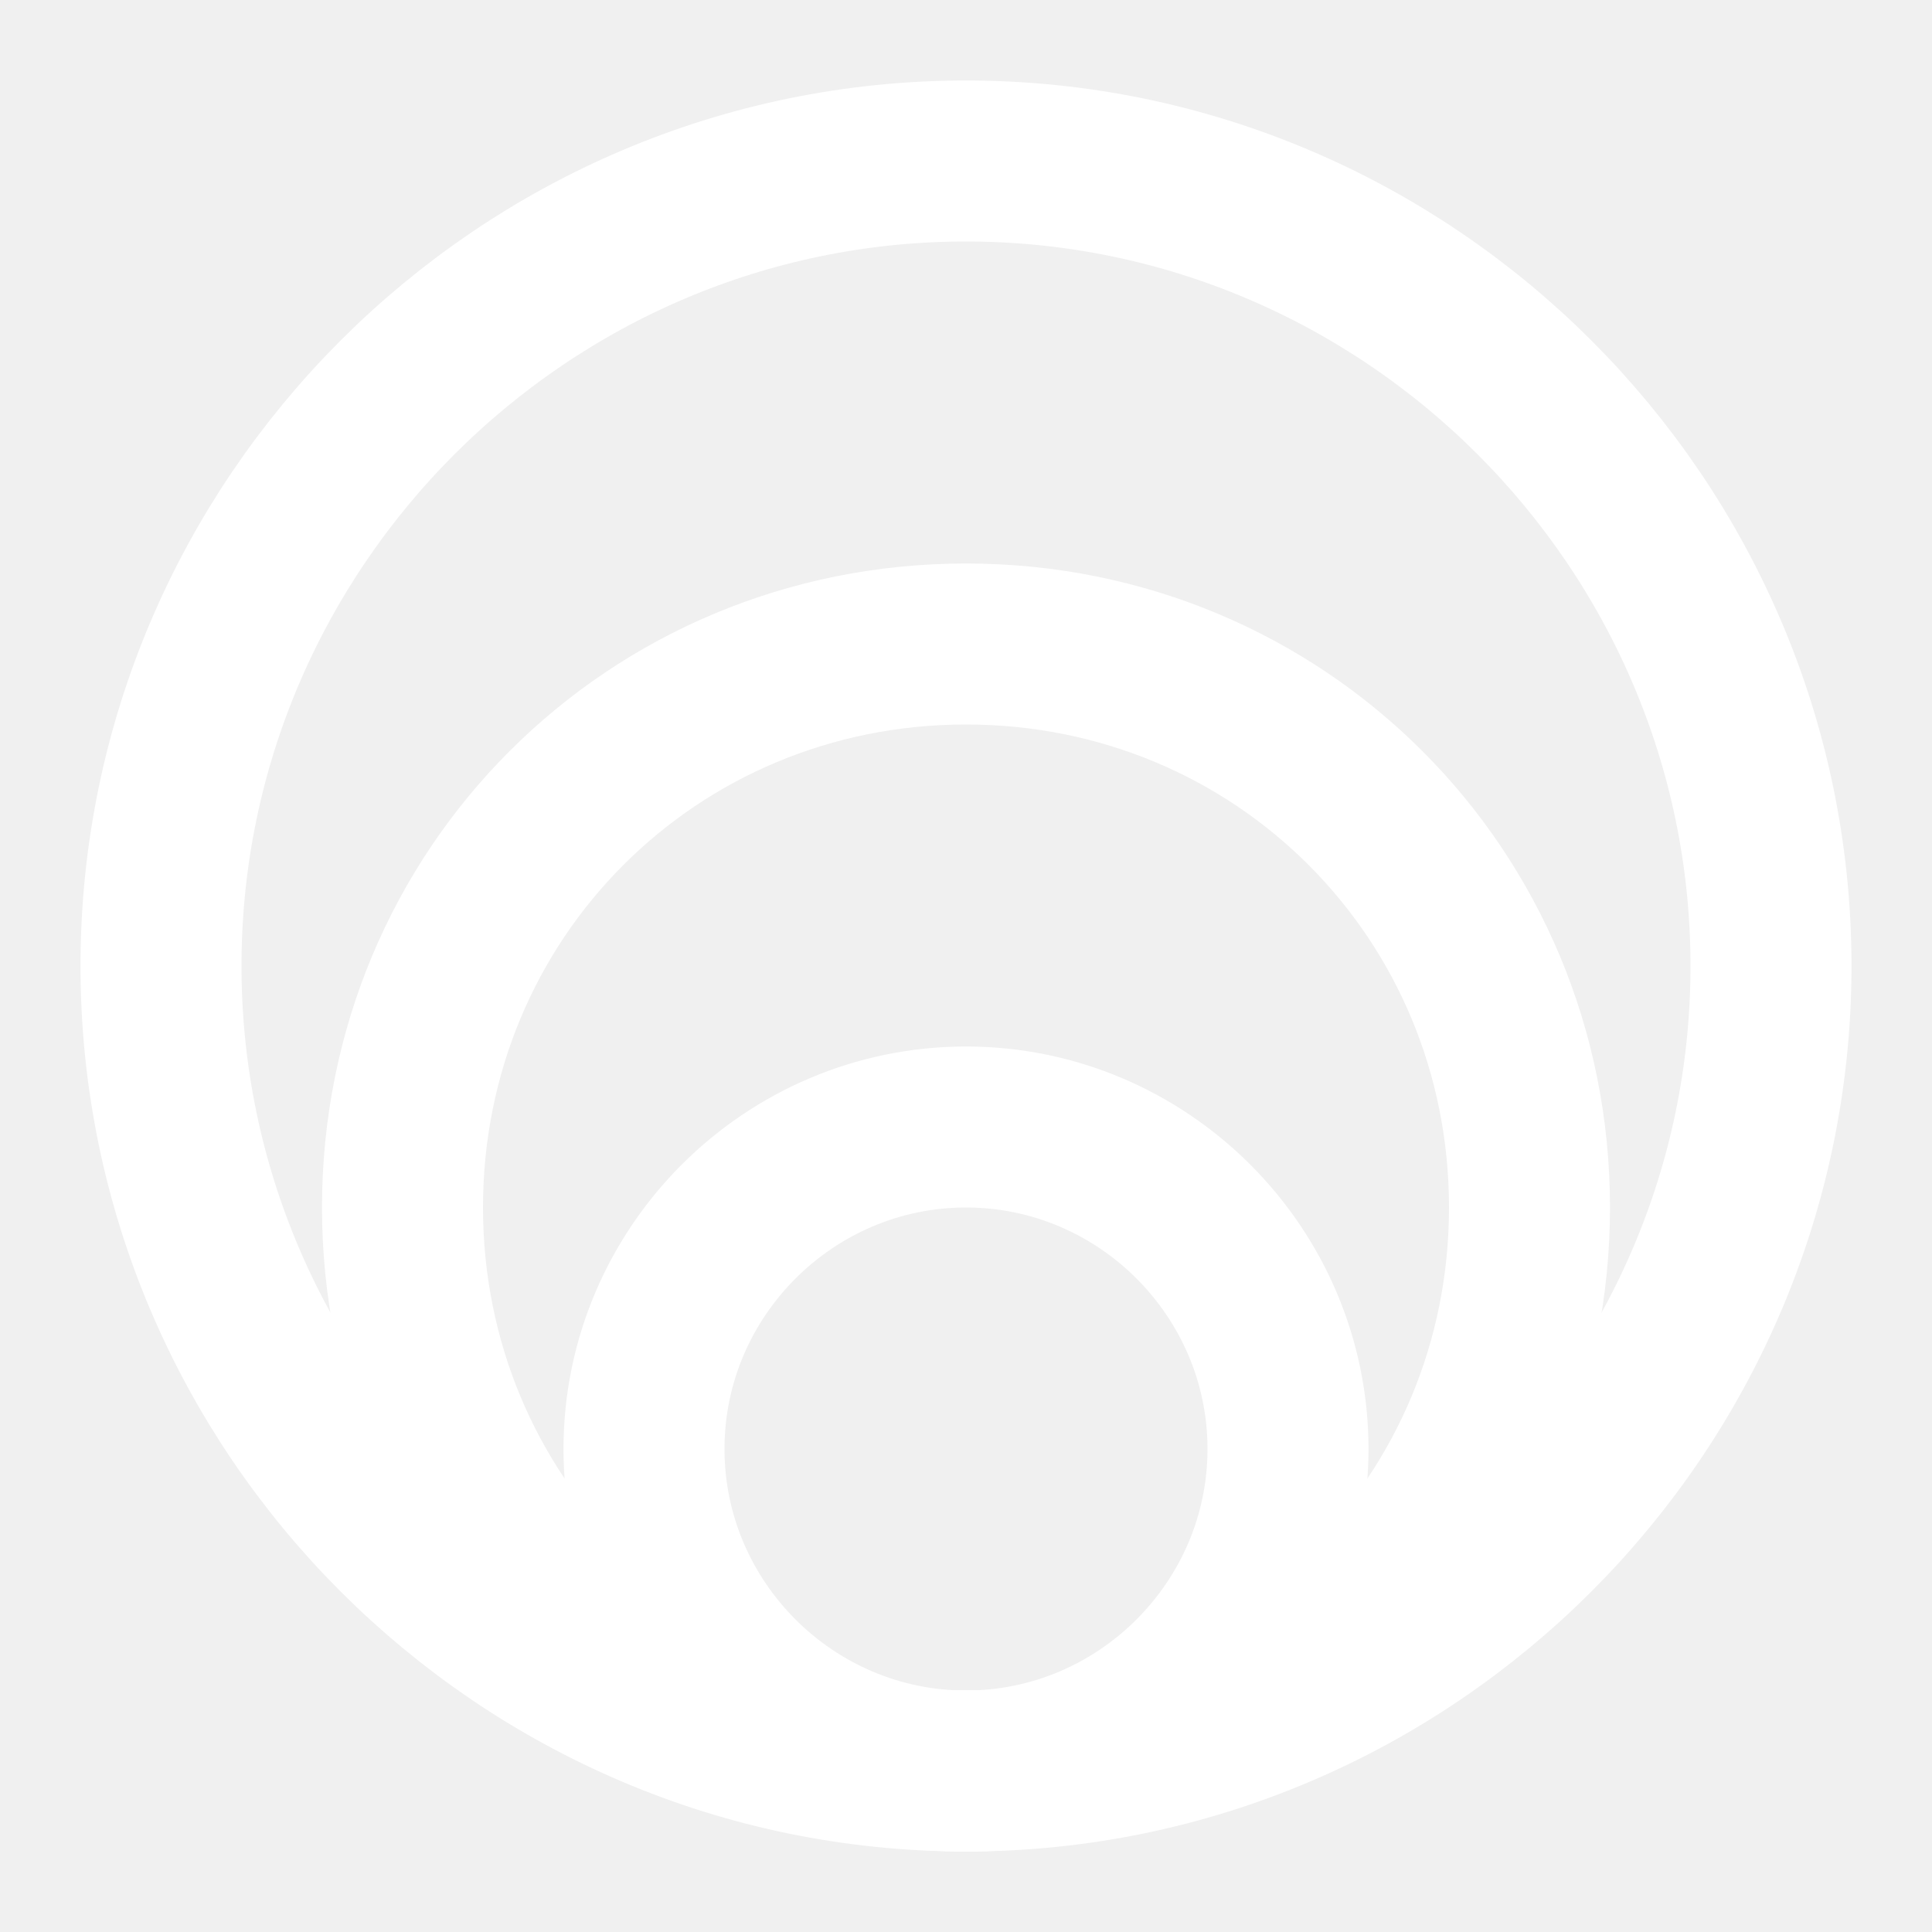
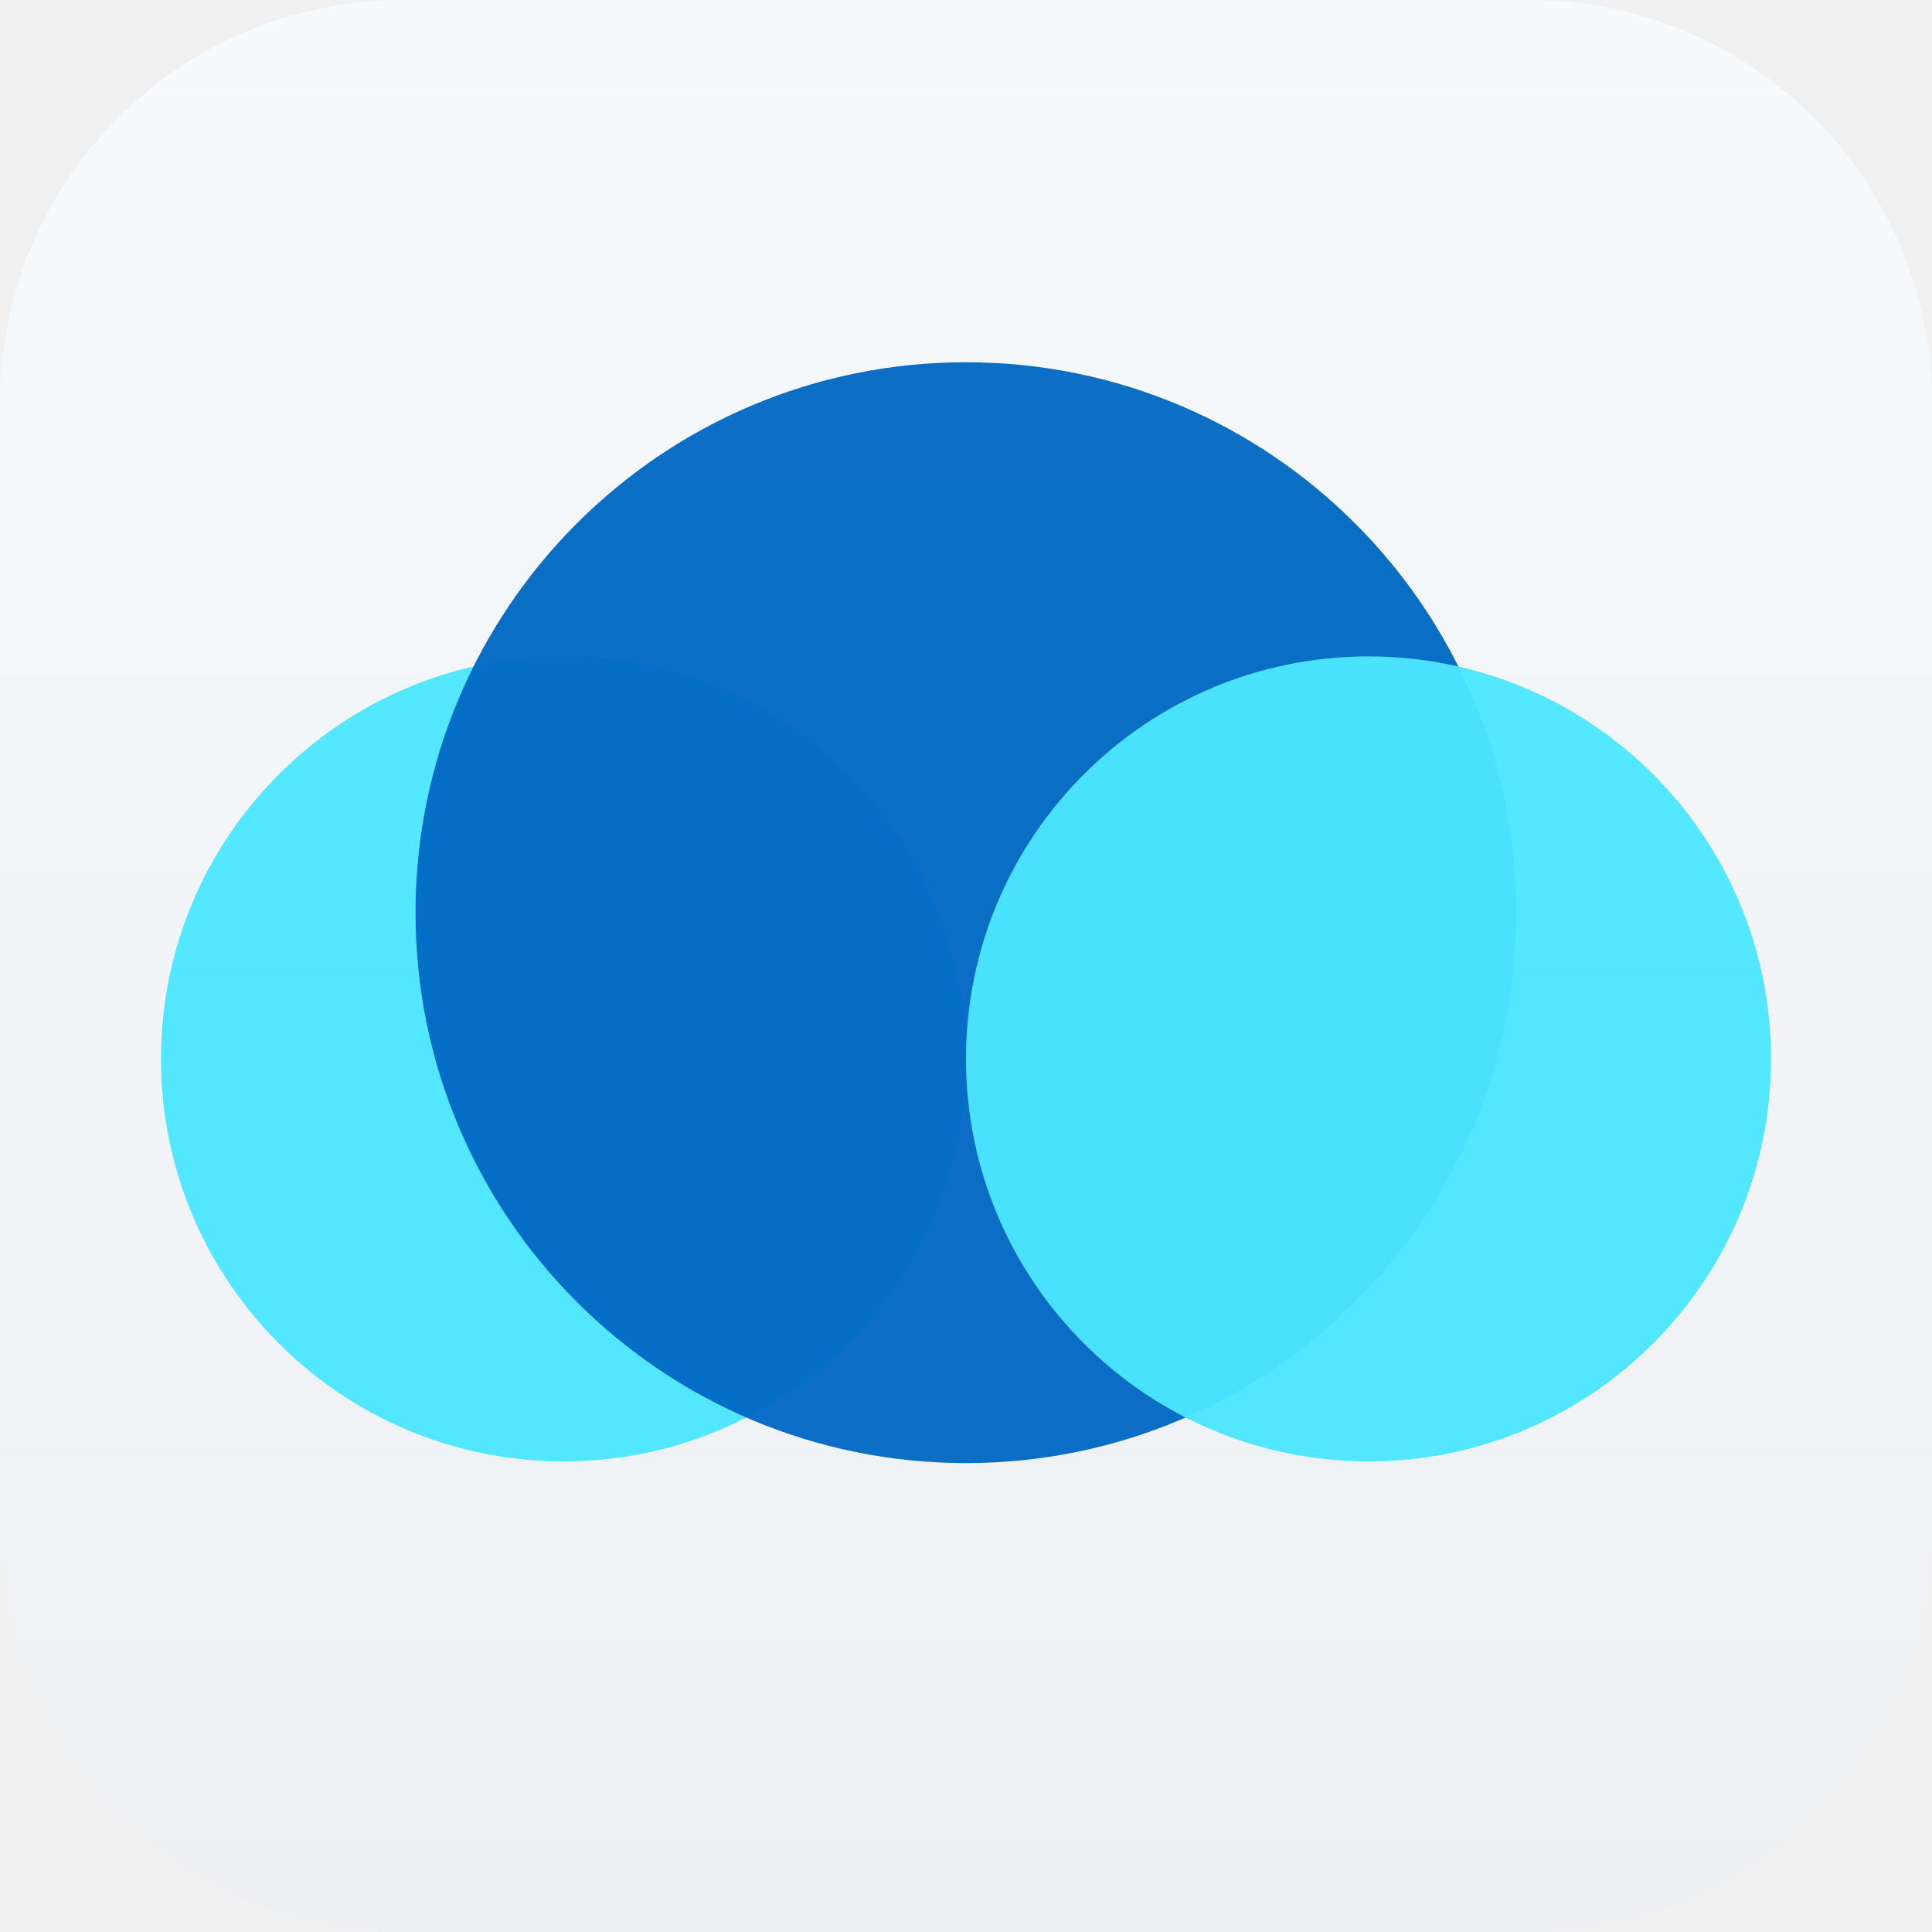
- <svg xmlns="http://www.w3.org/2000/svg" version="1.1" id="图层_1" x="0px" y="0px" viewBox="0 0 24 24" style="enable-background:new 0 0 24 24;" xml:space="preserve">
-   <style type="text/css">
- 	.st0{fill:none;stroke:#FFFFFF;stroke-width:2;stroke-linejoin:round;stroke-miterlimit:2;}
- </style>
-   <path class="st0" d="M12,22c5.5,0,10-4.5,10-10S17.5,2,12,2S2,6.5,2,12S6.5,22,12,22z" />
-   <path class="st0" d="M12,22c3.9,0,7-3.1,7-7s-3.1-7-7-7s-7,3.1-7,7S8.1,22,12,22z" />
-   <path class="st0" d="M12,22c2.2,0,4-1.8,4-4s-1.8-4-4-4s-4,1.8-4,4S9.8,22,12,22z" />
+ <svg xmlns="http://www.w3.org/2000/svg" width="24" height="24" viewBox="0 0 24 24" fill="none">
+   <g clip-path="url(#clip0_611_1120)">
+     <rect width="24" height="24" rx="5" fill="url(#paint0_linear_611_1120)" />
+     <path opacity="0.95" d="M7 18.154C9.761 18.154 12 15.915 12 13.154C12 10.392 9.761 8.154 7 8.154C4.239 8.154 2 10.392 2 13.154C2 15.915 4.239 18.154 7 18.154Z" fill="#4CE7FF" />
+     <path opacity="0.95" d="M12 18.175C15.776 18.175 18.837 15.114 18.837 11.338C18.837 7.561 15.776 4.5 12 4.5C8.223 4.5 5.162 7.561 5.162 11.338C5.162 15.114 8.223 18.175 12 18.175Z" fill="#0067C2" />
+     <path opacity="0.95" d="M17 18.154C19.761 18.154 22 15.915 22 13.154C22 10.392 19.761 8.154 17 8.154C14.239 8.154 12 10.392 12 13.154C12 15.915 14.239 18.154 17 18.154Z" fill="#4CE7FF" />
+   </g>
+   <defs>
+     <linearGradient id="paint0_linear_611_1120" x1="12" y1="1.74621e-09" x2="12" y2="24" gradientUnits="userSpaceOnUse">
+       <stop stop-color="#F7FAFC" />
+       <stop offset="1" stop-color="#EDEFF2" />
+     </linearGradient>
+     <clipPath id="clip0_611_1120">
+       <rect width="24" height="24" fill="white" />
+     </clipPath>
+   </defs>
</svg>
